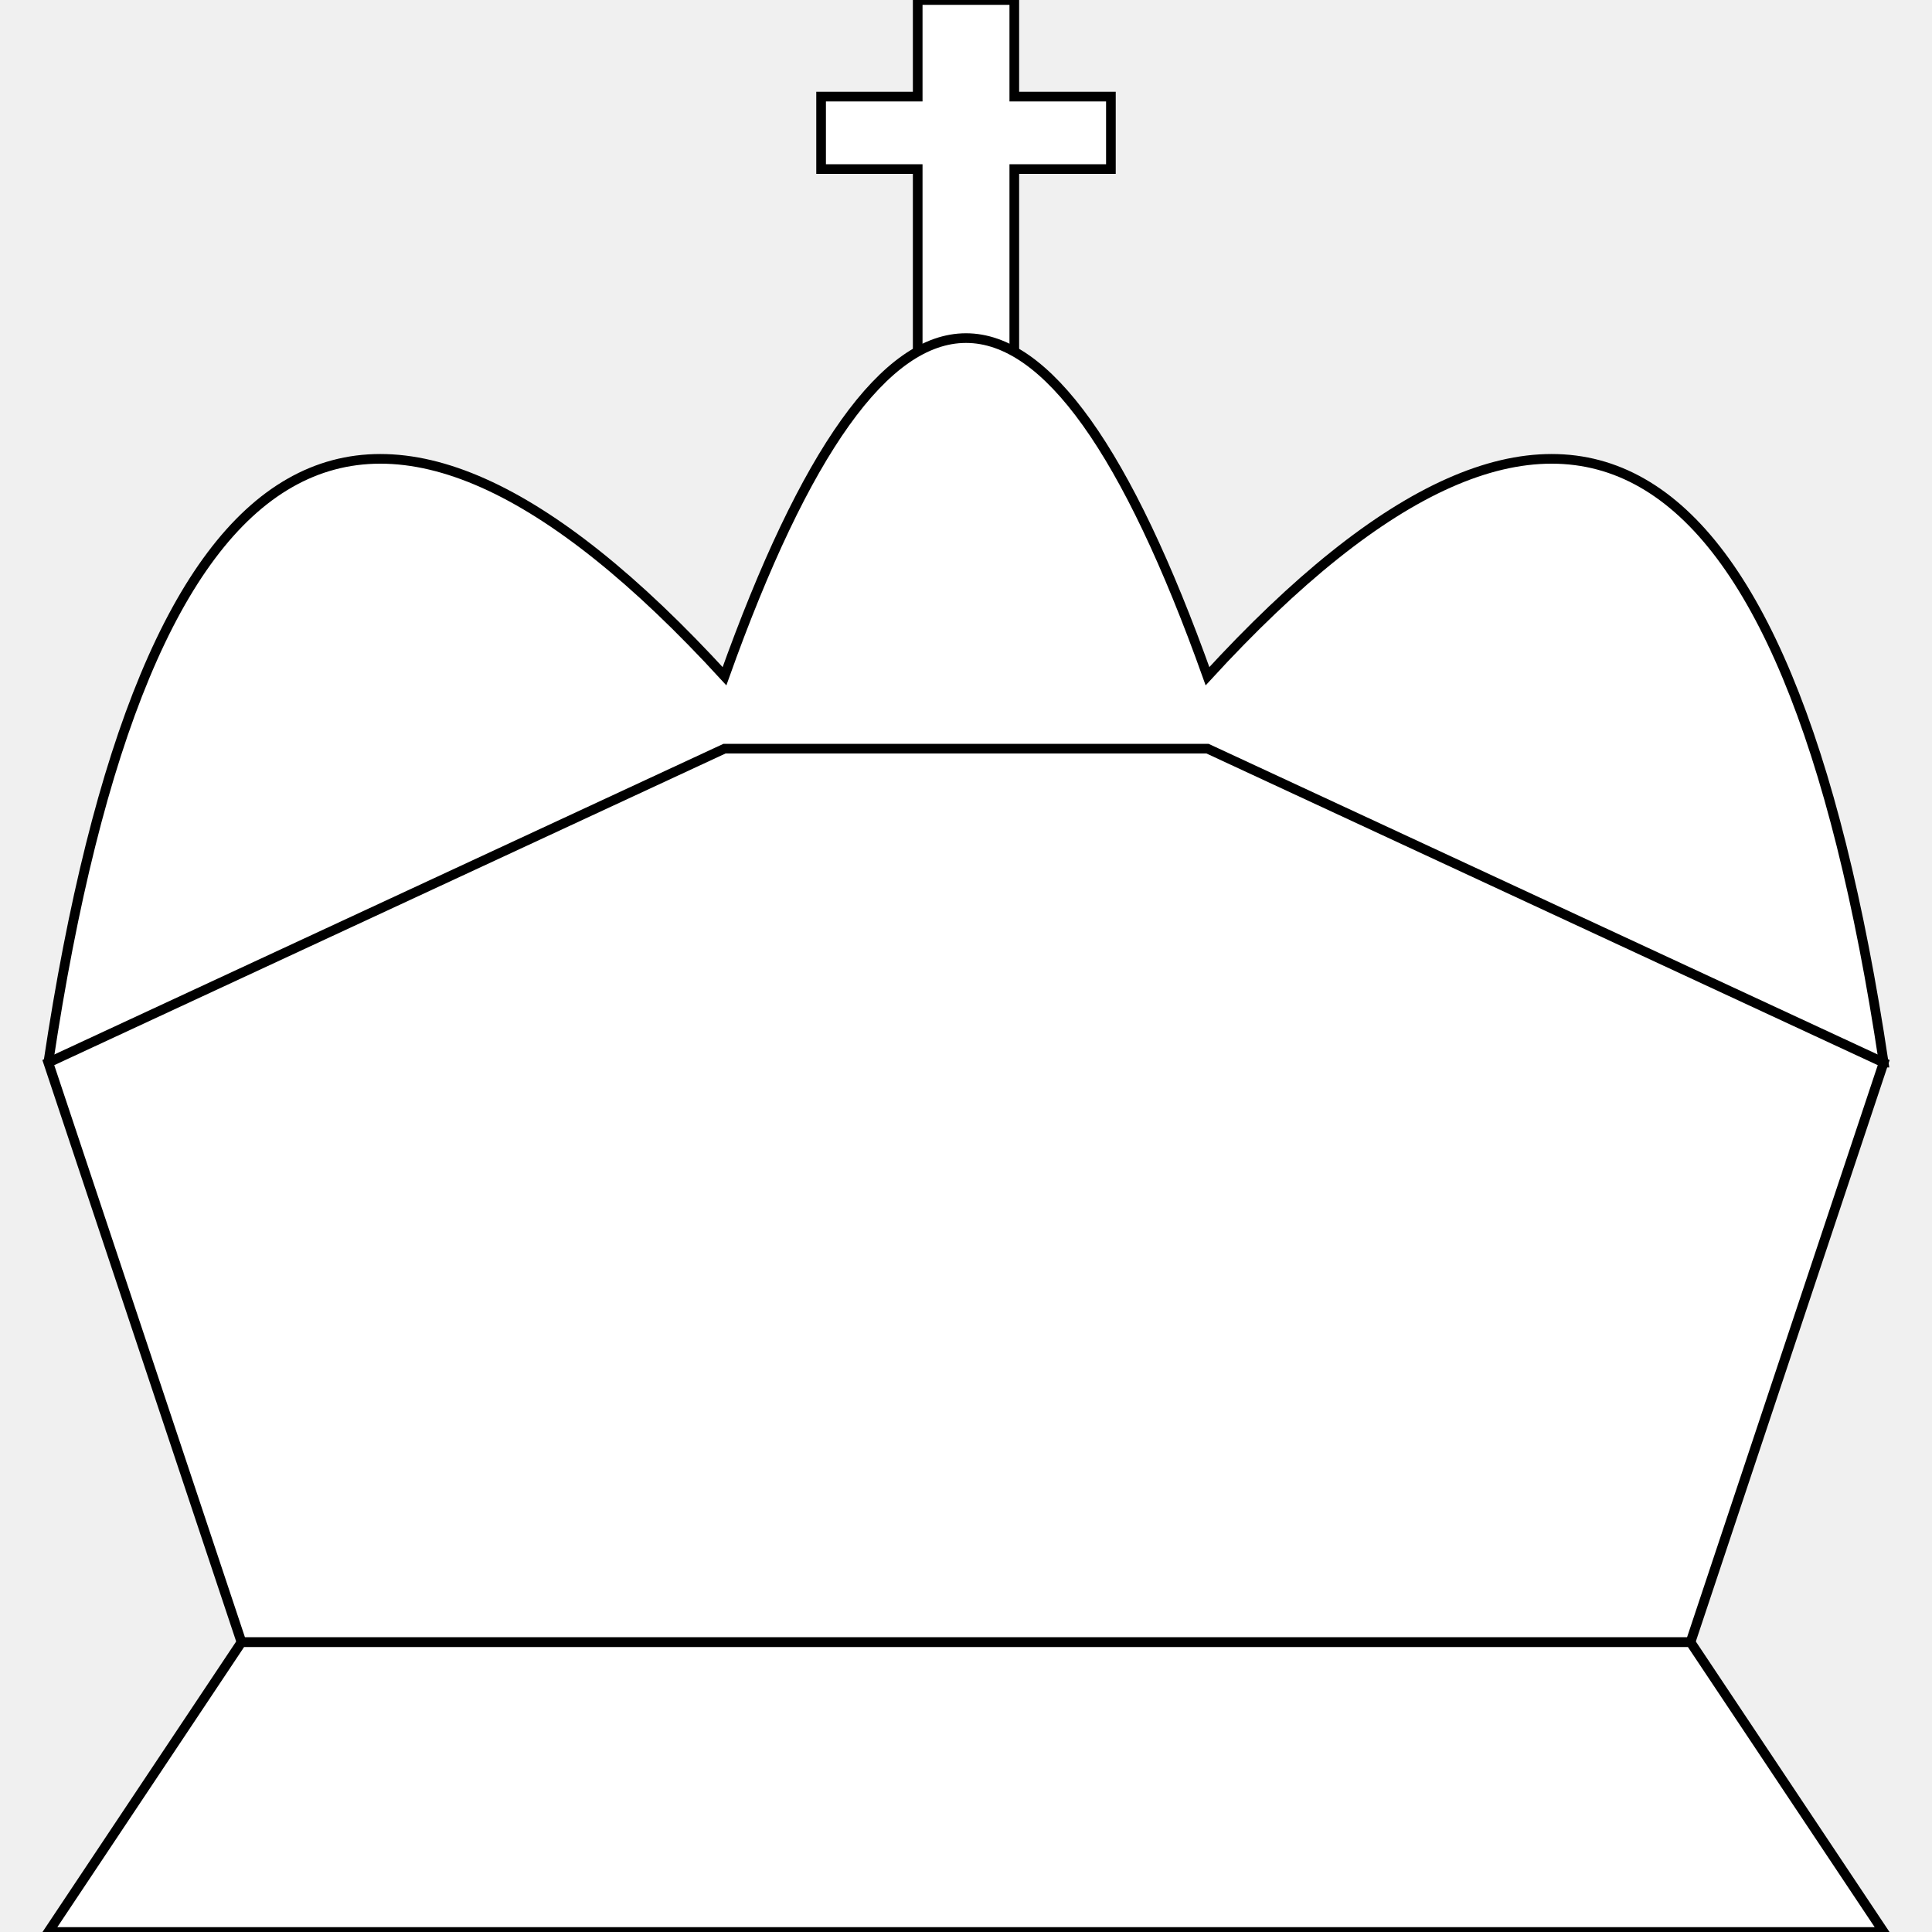
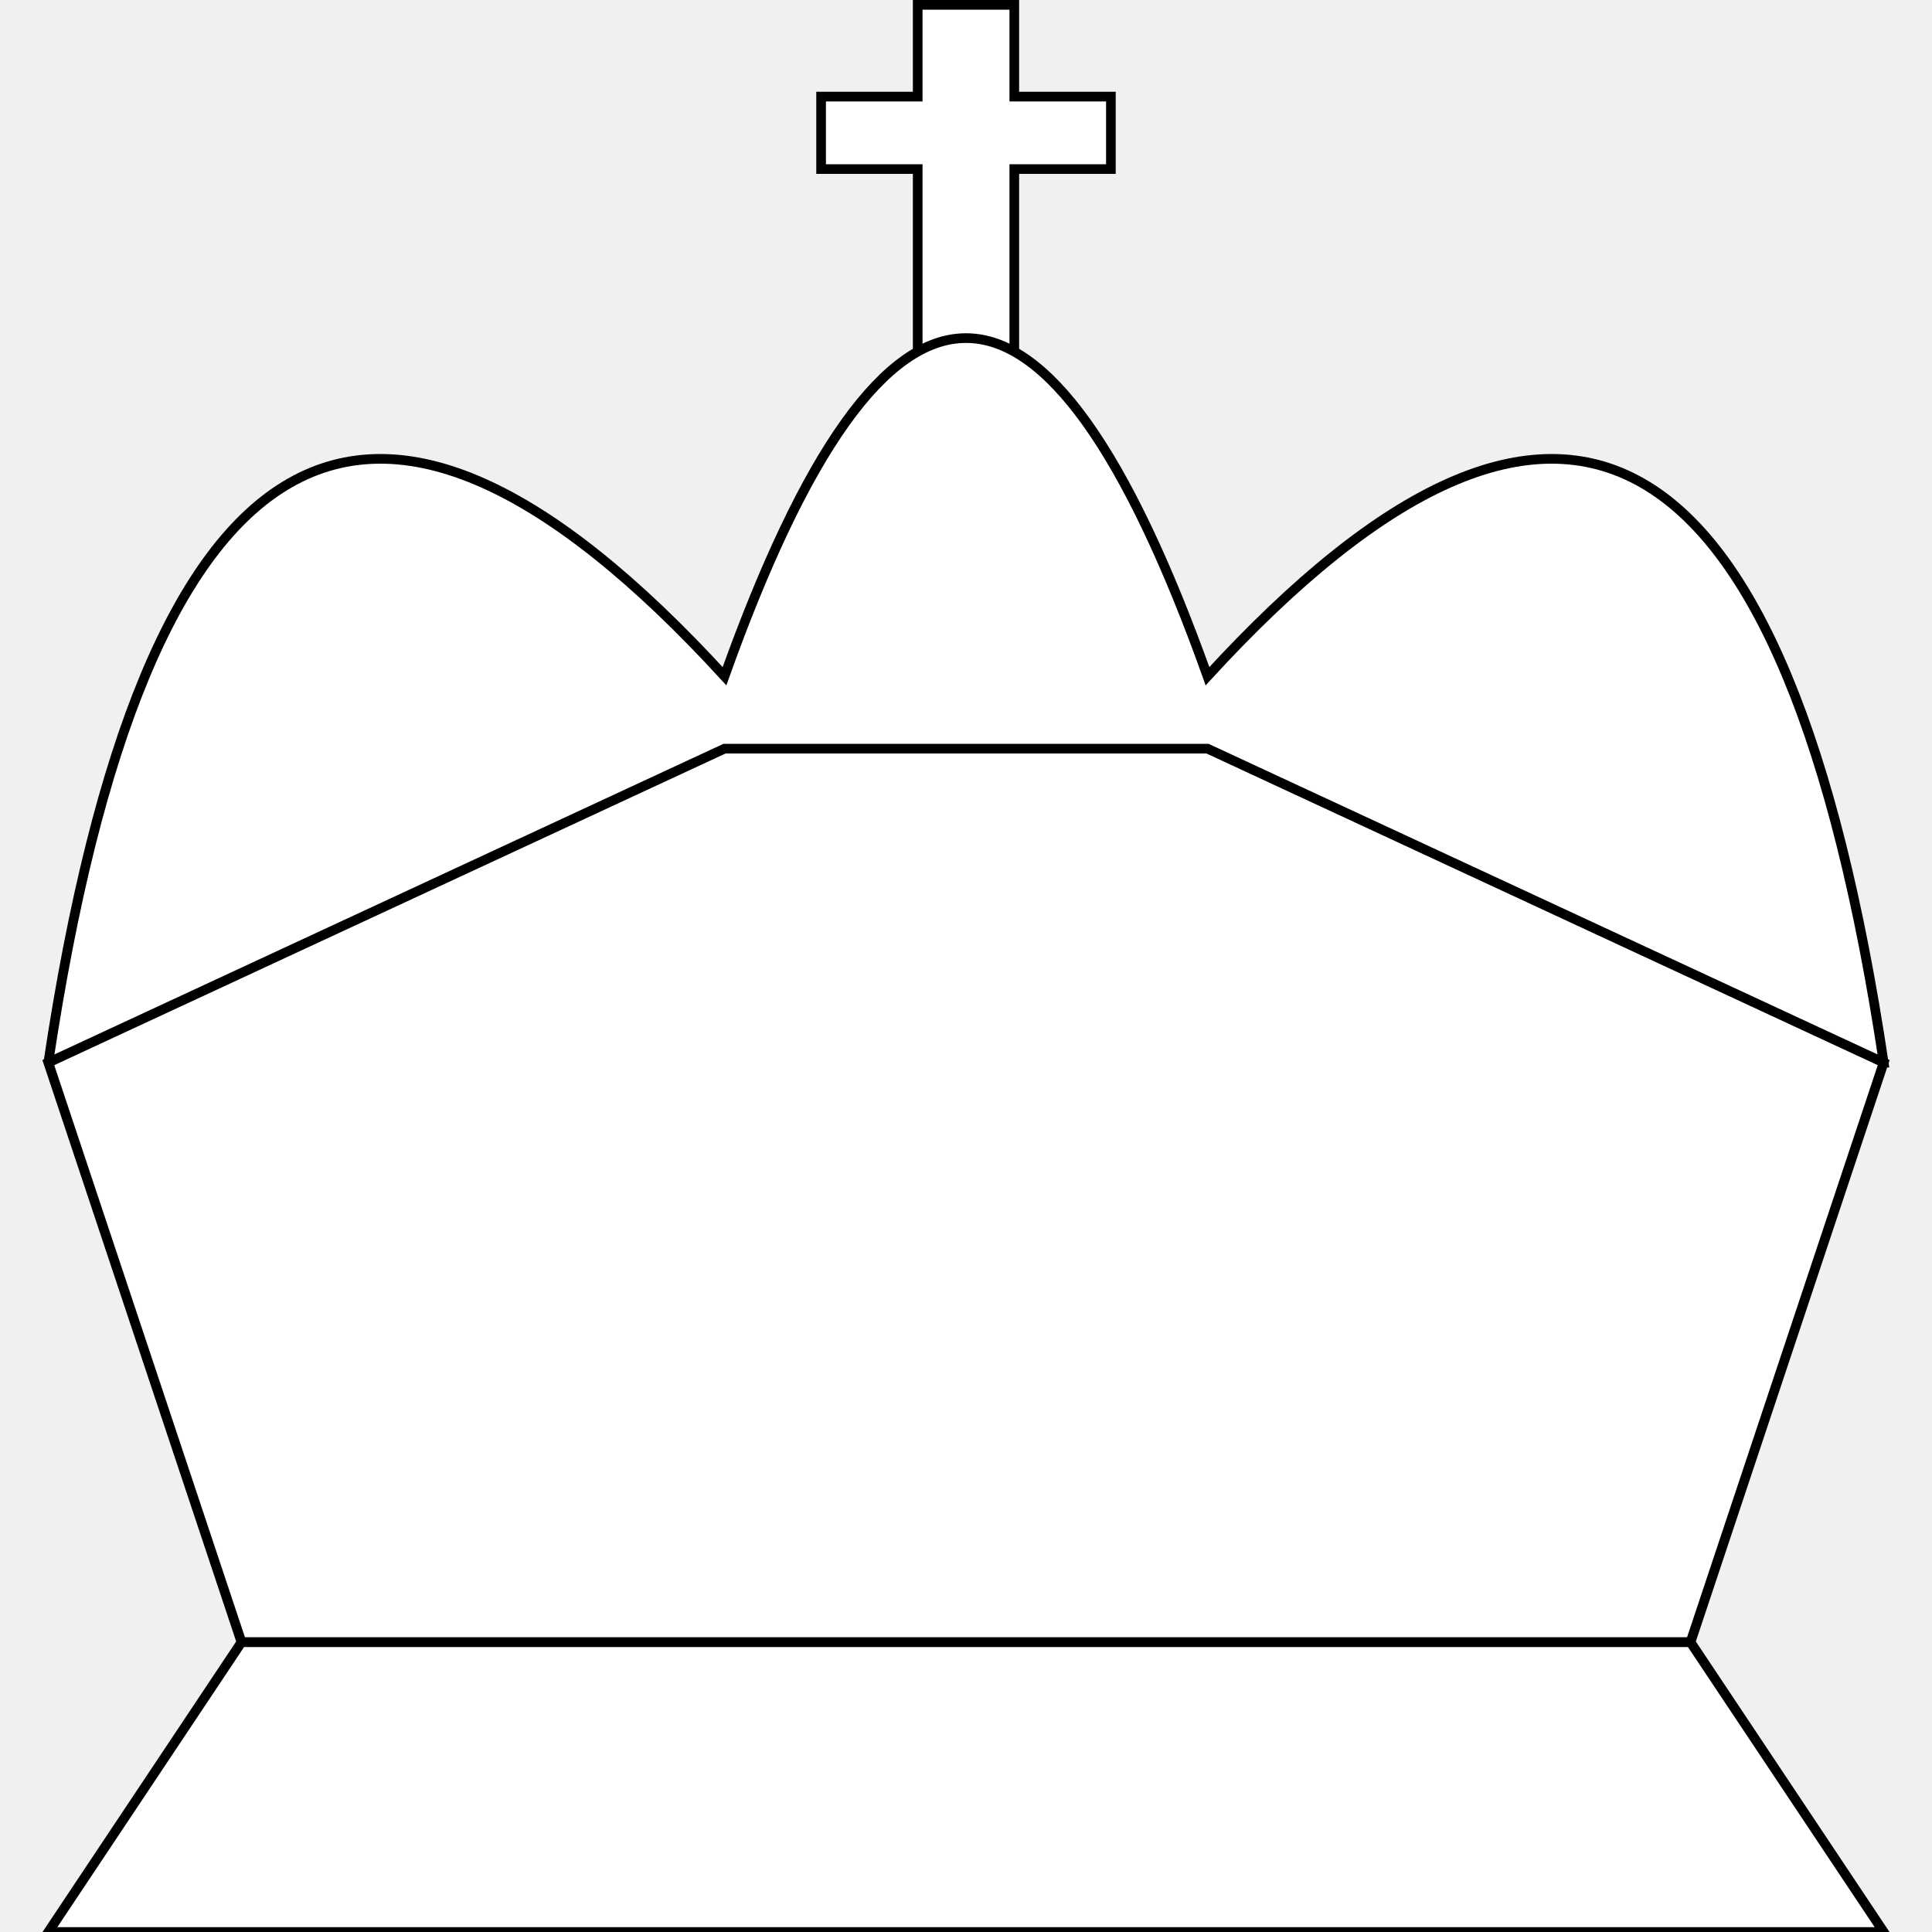
<svg xmlns="http://www.w3.org/2000/svg" width="400" height="400" stroke="black" stroke-width="2" fill="white">
-   <polygon points="       190,80       190,35       170,35       170,20       190,20       190,0       210,0       210,20       230,20       230,35       210,35       210,90" />
+   <polygon points="       190,80       190,35       170,35       170,20       190,20       190,1       210,1       210,20       230,20       230,35       210,35       210,90" />
  <path d="         M 10 220         Q 40,20 150,140         Q 200,0 250,140         Q 360,20 390,220         L 60 220       " />
  <polygon points="       50,340       10, 220       150,155       250,155       390,220       350,340" />
  <polygon points="50,340 350,340 390,400 10,400" />
</svg>
